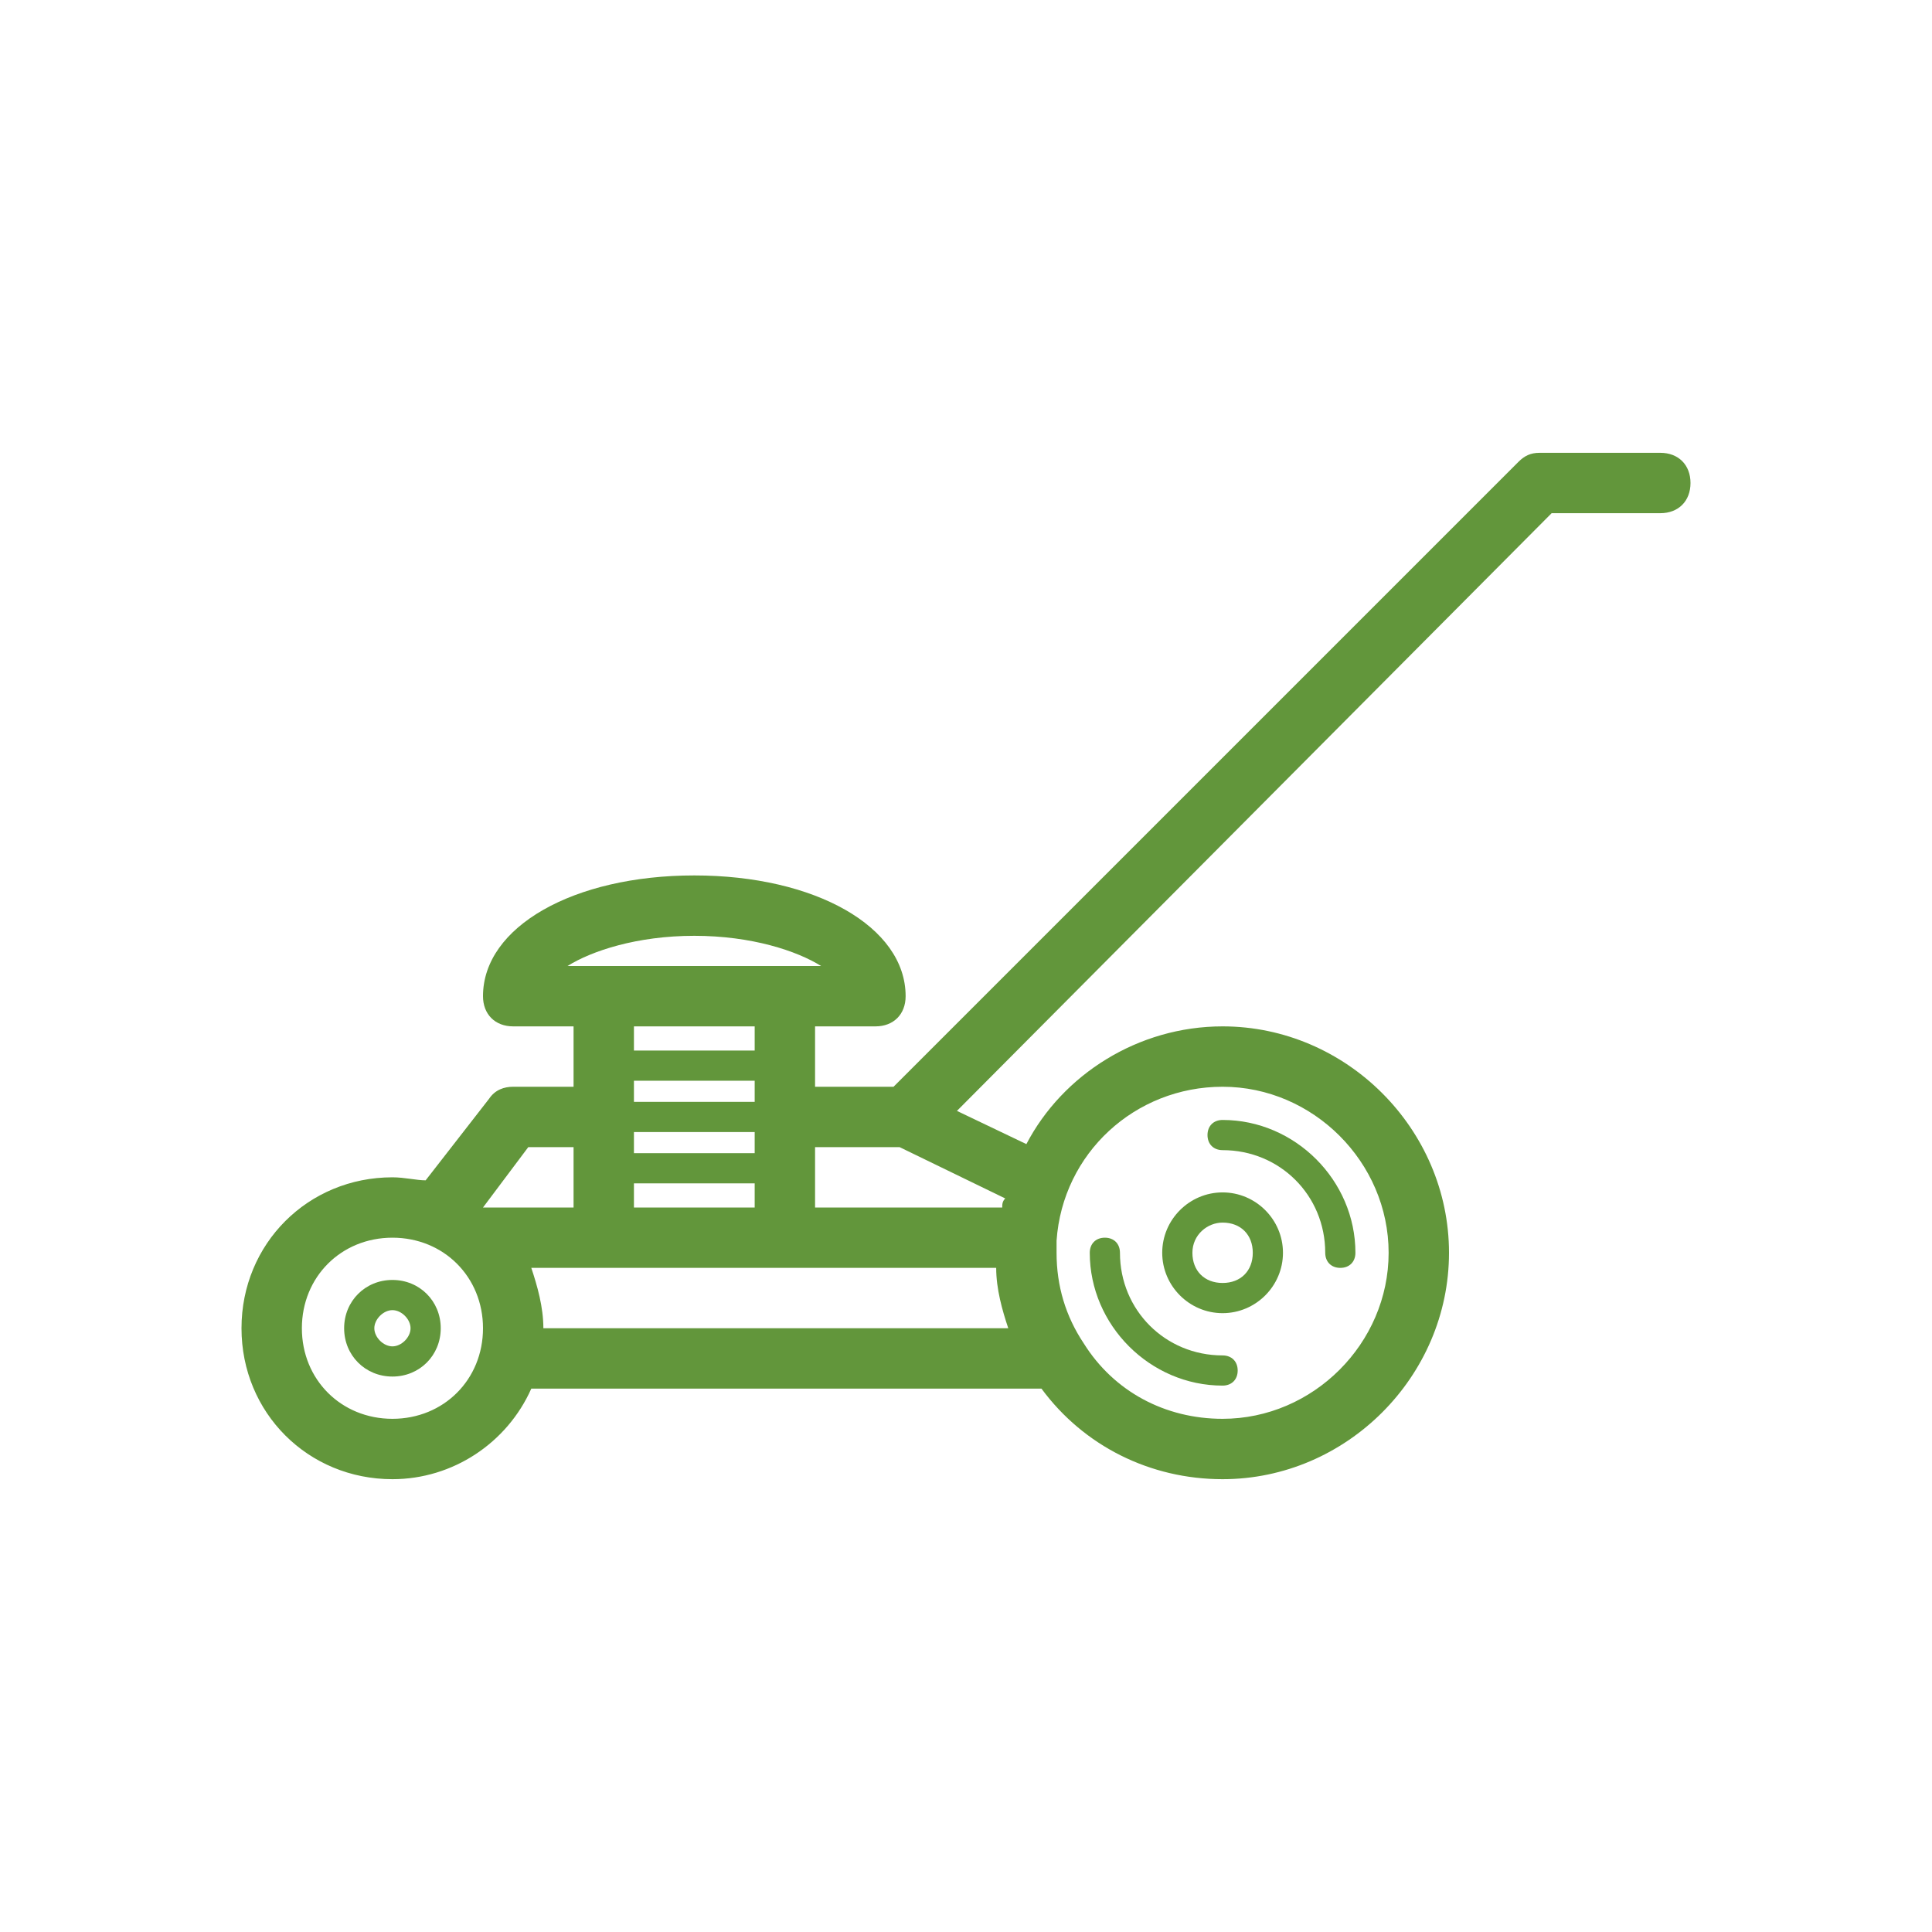
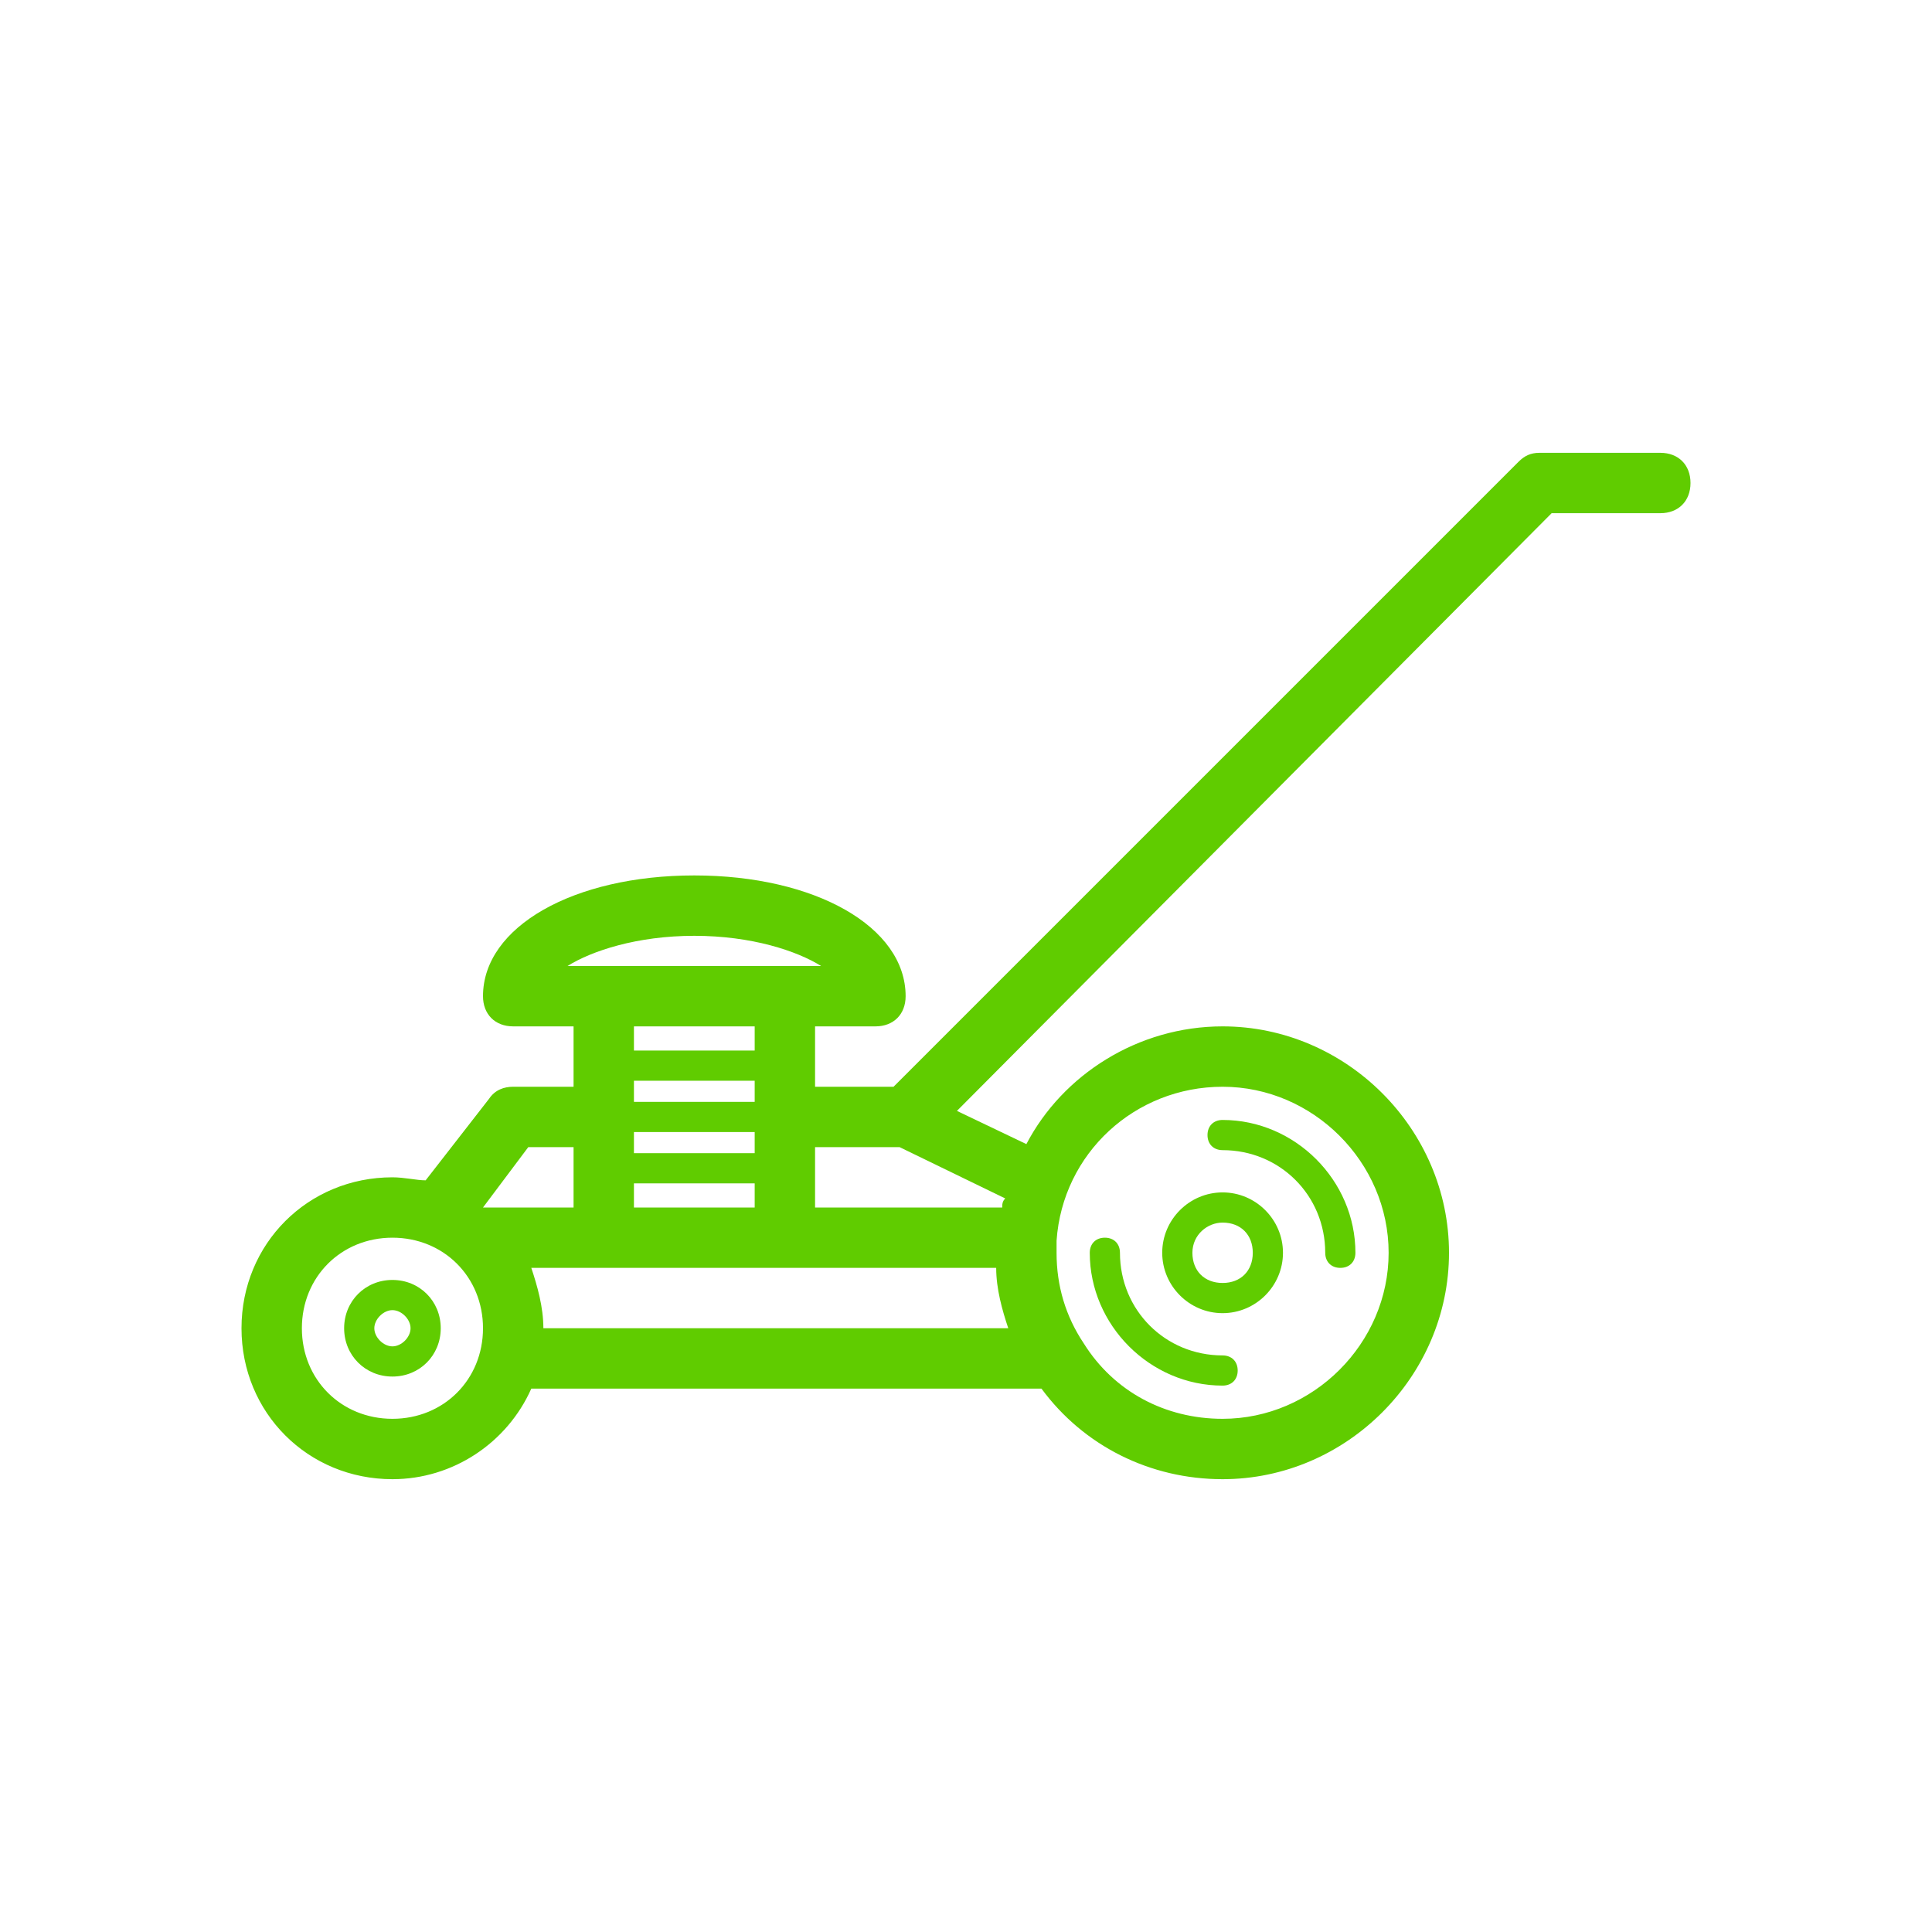
<svg xmlns="http://www.w3.org/2000/svg" id="Layer_1" style="enable-background:new 0 0 64 64;" version="1.1" viewBox="0 0 64 64" xml:space="preserve" width="45px" height="45px">
  <style type="text/css">
- 	.st0{fill:#62963b;}
+ 	.st0{fill:#60cc00;}
</style>
  <g>
    <g>
      <path class="st0" d="M55,15h-4c-0.3,0-0.5,0.1-0.7,0.3L29.6,36H27v-2h2c0.6,0,1-0.4,1-1c0-2.3-3-4-7-4s-7,1.7-7,4     c0,0.6,0.4,1,1,1h2v2h-2c-0.3,0-0.6,0.1-0.8,0.4l-2.1,2.7C13.8,39.1,13.4,39,13,39c-2.8,0-5,2.2-5,5s2.2,5,5,5c2,0,3.8-1.2,4.6-3     h16.9c1.4,1.9,3.6,3,6,3c4.1,0,7.5-3.4,7.5-7.5S44.6,34,40.5,34c-2.8,0-5.3,1.6-6.5,3.9l-2.3-1.1L51.4,17H55c0.6,0,1-0.4,1-1     S55.6,15,55,15z M21,40v-0.8h4V40H21z M21,37.5h4v0.7h-4V37.5z M25,36.5h-4v-0.7h4V36.5z M23,31c1.9,0,3.4,0.5,4.2,1H26h-6h-1.2     C19.6,31.5,21.1,31,23,31z M25,34v0.8h-4V34H25z M17.5,38H19v2h-3l0,0L17.5,38z M13,47c-1.7,0-3-1.3-3-3s1.3-3,3-3s3,1.3,3,3     S14.7,47,13,47z M17.6,42H20h6h7c0,0.7,0.2,1.4,0.4,2H18C18,43.3,17.8,42.6,17.6,42z M40.5,36c3,0,5.5,2.5,5.5,5.5     S43.5,47,40.5,47c-1.9,0-3.6-0.9-4.6-2.5c-0.6-0.9-0.9-1.9-0.9-3c0-0.1,0-0.3,0-0.4l0,0C35.2,38.2,37.6,36,40.5,36z M33.2,40H27     v-2h2.8l3.5,1.7C33.2,39.8,33.2,39.9,33.2,40z" />
      <path class="st0" d="M40.5,43.5c1.1,0,2-0.9,2-2s-0.9-2-2-2s-2,0.9-2,2S39.4,43.5,40.5,43.5z M40.5,40.5c0.6,0,1,0.4,1,1     s-0.4,1-1,1s-1-0.4-1-1S40,40.5,40.5,40.5z" />
      <path class="st0" d="M13,42.4c-0.9,0-1.6,0.7-1.6,1.6s0.7,1.6,1.6,1.6s1.6-0.7,1.6-1.6S13.9,42.4,13,42.4z M13,44.6     c-0.3,0-0.6-0.3-0.6-0.6s0.3-0.6,0.6-0.6s0.6,0.3,0.6,0.6S13.3,44.6,13,44.6z" />
      <path class="st0" d="M40.5,45.9c0.3,0,0.5-0.2,0.5-0.5s-0.2-0.5-0.5-0.5c-1.9,0-3.4-1.5-3.4-3.4c0-0.3-0.2-0.5-0.5-0.5     s-0.5,0.2-0.5,0.5C36.1,43.9,38.1,45.9,40.5,45.9z" />
      <path class="st0" d="M40.5,38.1c1.9,0,3.4,1.5,3.4,3.4c0,0.3,0.2,0.5,0.5,0.5s0.5-0.2,0.5-0.5c0-2.4-2-4.4-4.4-4.4     c-0.3,0-0.5,0.2-0.5,0.5S40.2,38.1,40.5,38.1z" />
    </g>
  </g>
</svg>
